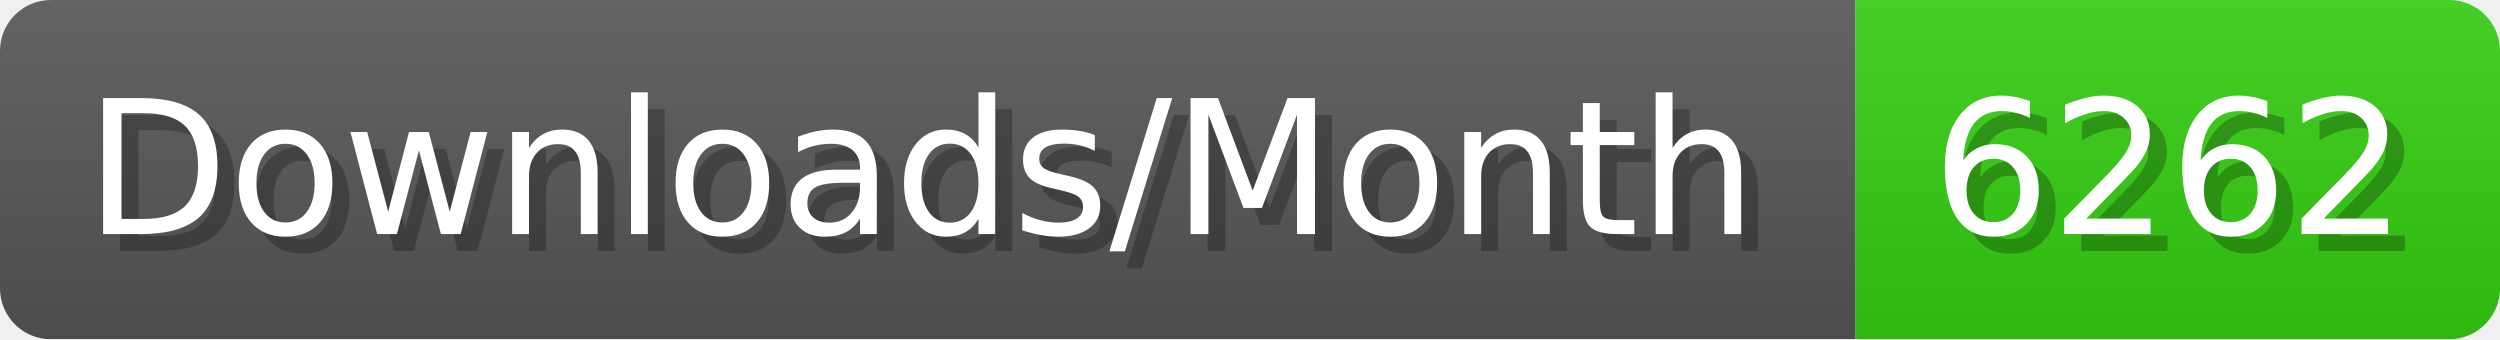
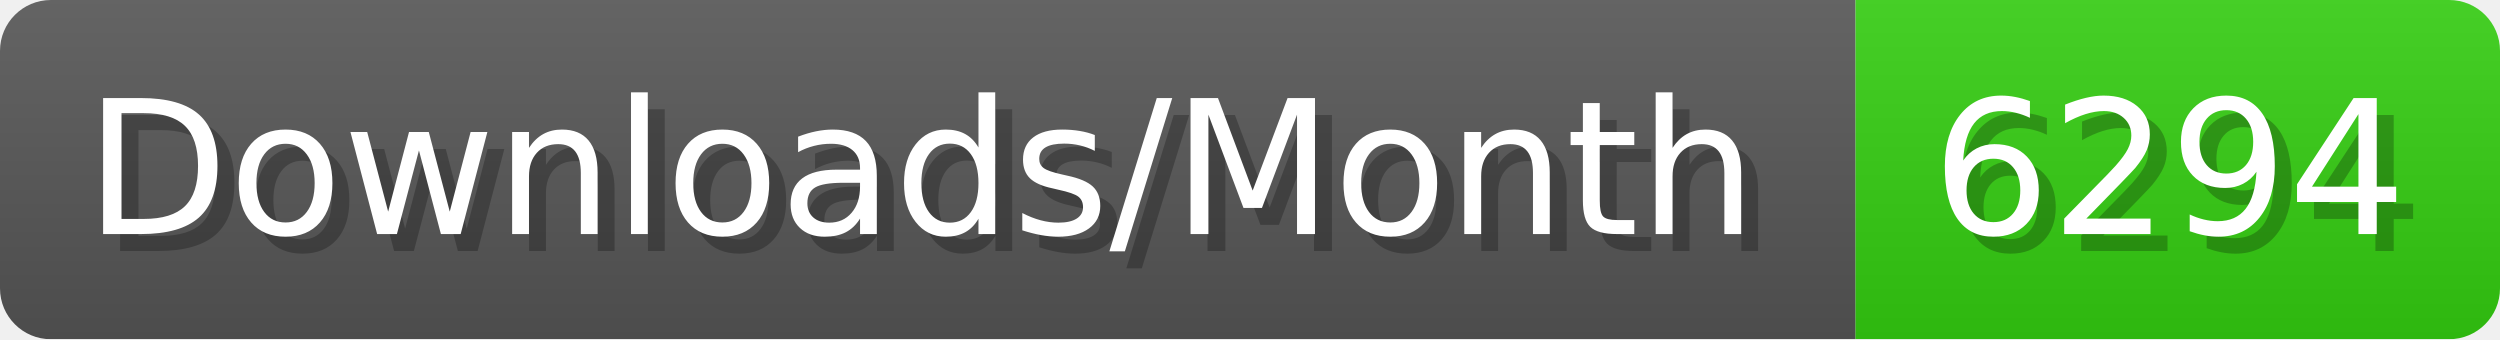
- <svg xmlns="http://www.w3.org/2000/svg" width="147.4" height="20" viewBox="0 0 1474 200" role="img" aria-label="Downloads/Month: 6262">
+ <svg xmlns="http://www.w3.org/2000/svg" width="147.4" height="20" viewBox="0 0 1474 200" role="img" aria-label="Downloads/Month: 6294">
  <linearGradient id="YlXUI" x2="0" y2="100%">
    <stop offset="0" stop-opacity=".1" stop-color="#EEE" />
    <stop offset="1" stop-opacity=".1" />
  </linearGradient>
  <mask id="JHhop">
    <rect width="1474" height="200" rx="30" fill="#FFF" />
  </mask>
  <g mask="url(#JHhop)">
    <rect width="1094" height="200" fill="#555" />
    <rect width="380" height="200" fill="#3C1" x="1094" />
    <rect width="1474" height="200" fill="url(#YlXUI)" />
  </g>
  <g aria-hidden="true" fill="#fff" text-anchor="start" font-family="Verdana,DejaVu Sans,sans-serif" font-size="110">
    <text x="60" y="148" textLength="994" fill="#000" opacity="0.25">Downloads/Month</text>
    <text x="50" y="138" textLength="994">Downloads/Month</text>
-     <text x="1149" y="148" textLength="280" fill="#000" opacity="0.25">6262</text>
-     <text x="1139" y="138" textLength="280">6262</text>
+     <text x="1149" y="148" textLength="280" fill="#000" opacity="0.25">6294</text>
+     <text x="1139" y="138" textLength="280">6294</text>
  </g>
</svg>
